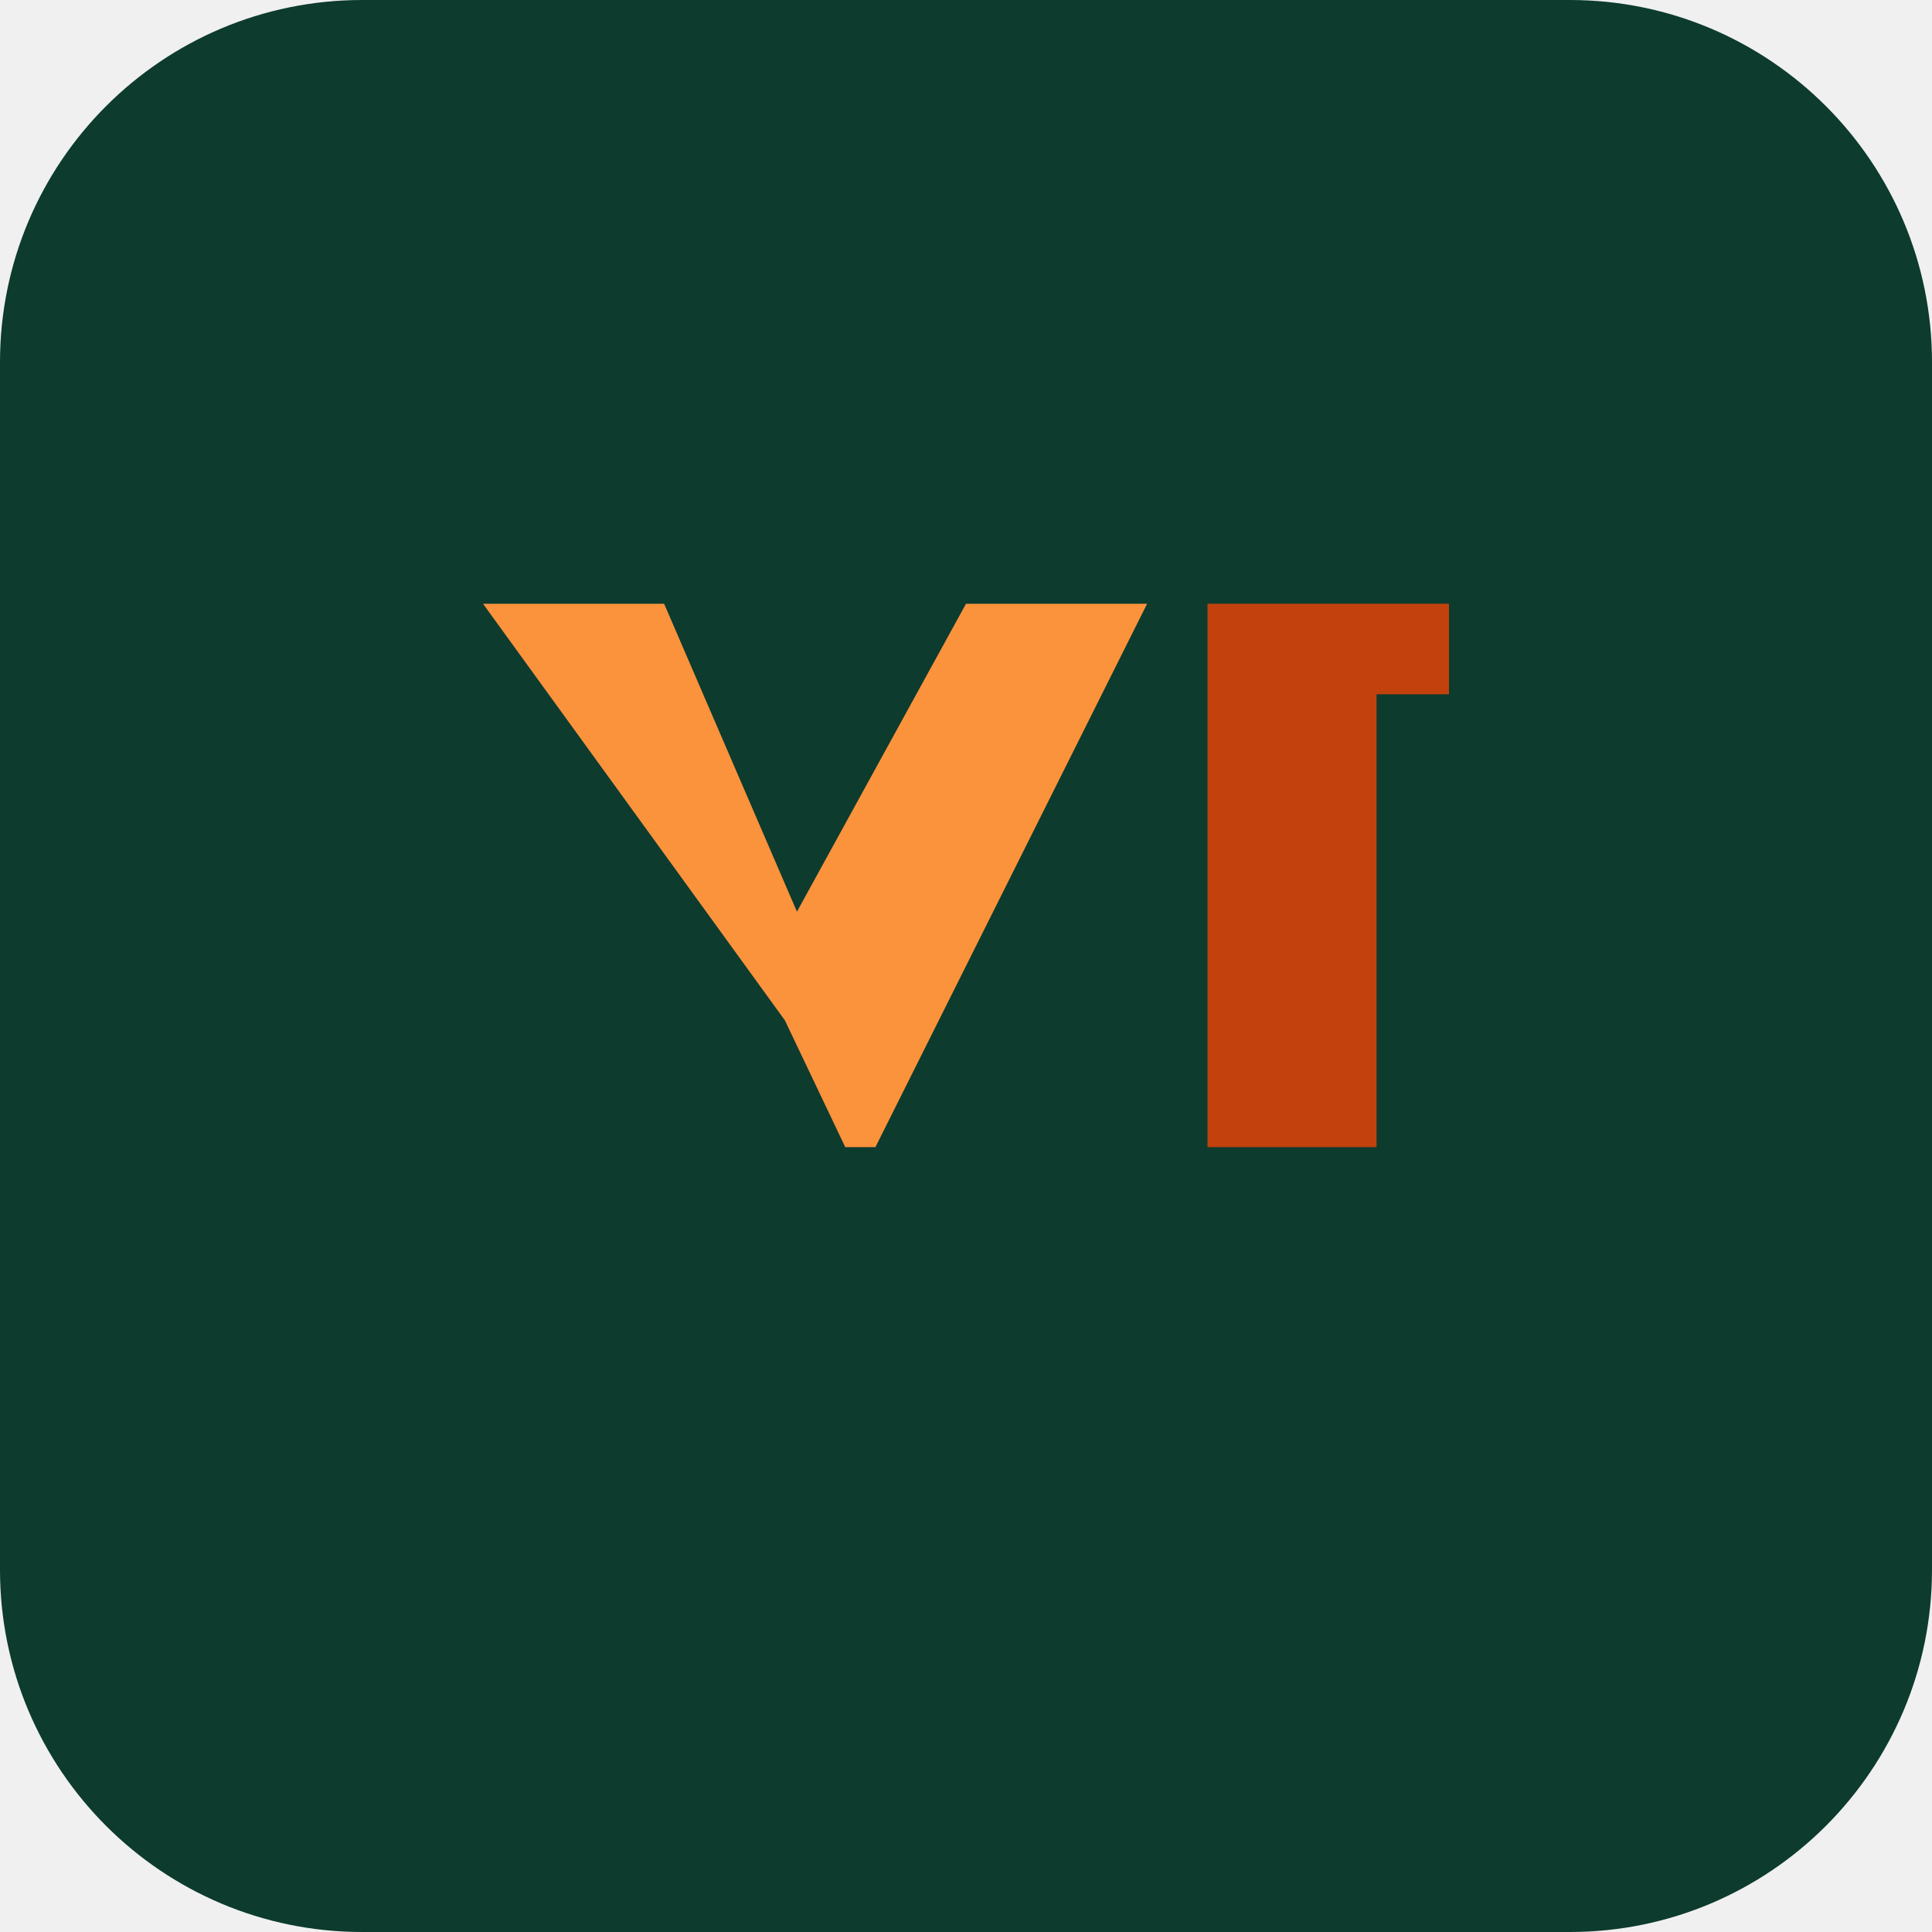
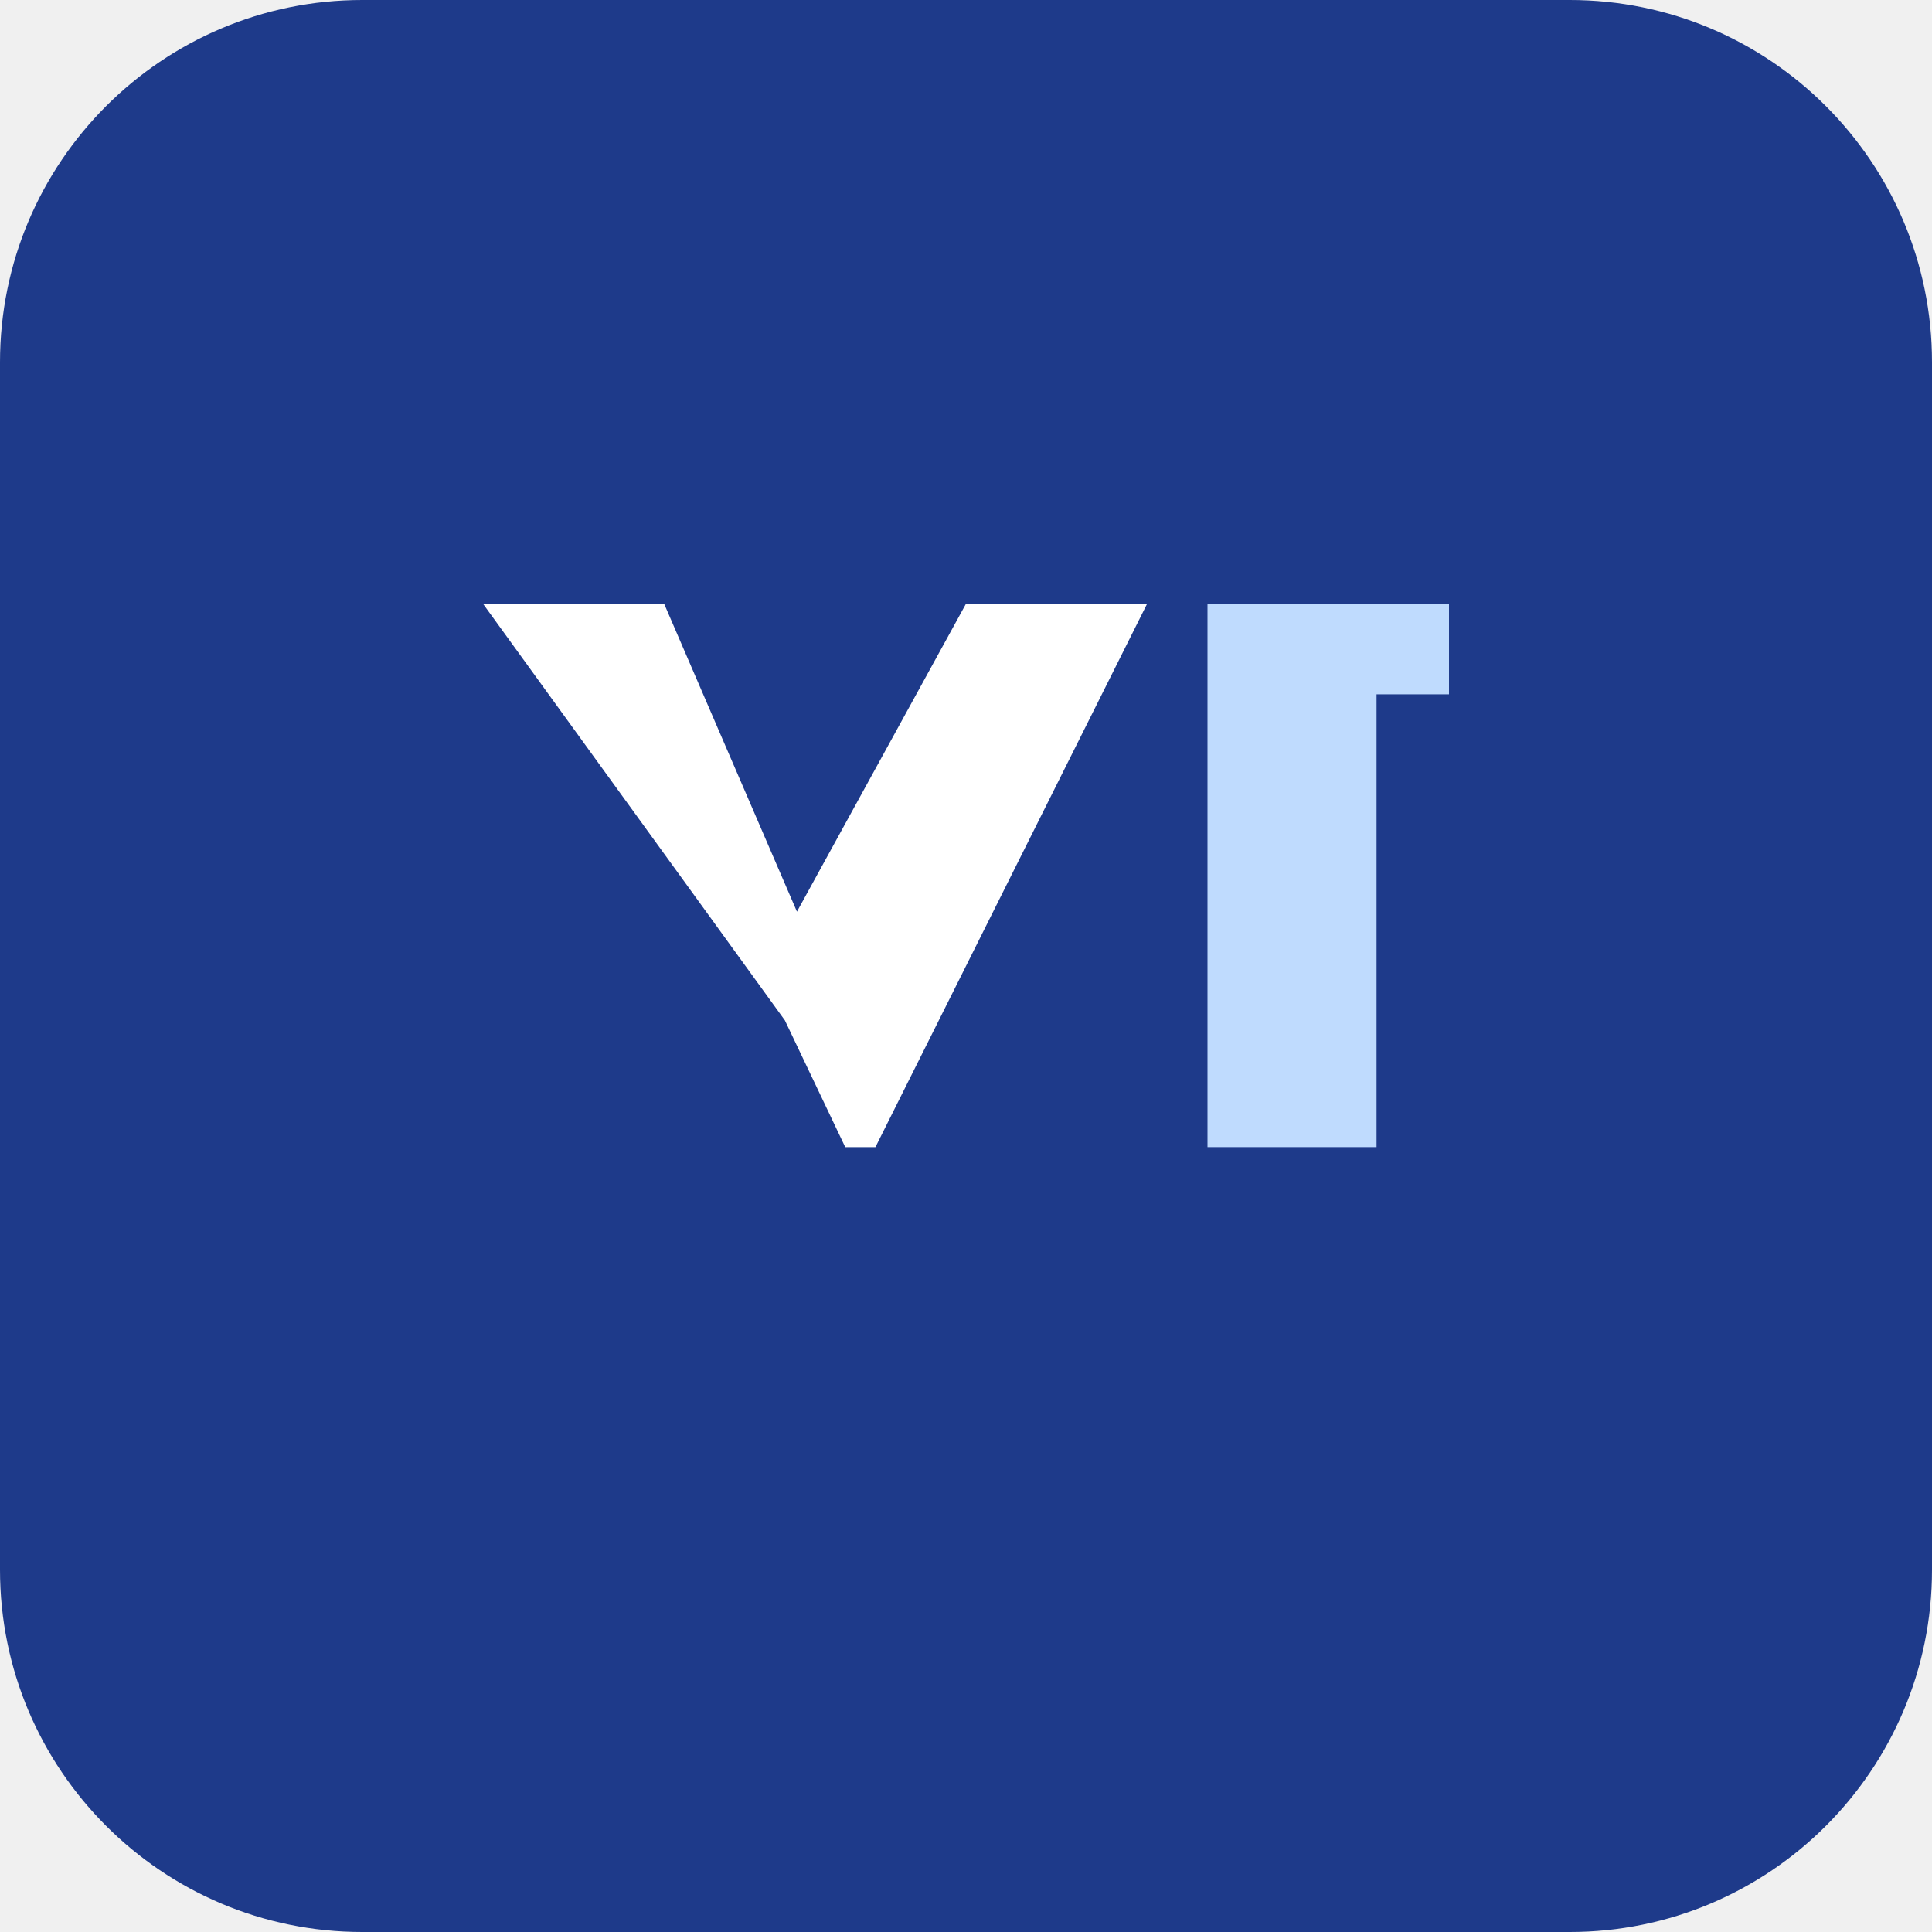
<svg xmlns="http://www.w3.org/2000/svg" viewBox="0 0 32 32" fill="none">
-   <rect width="32" height="32" rx="6" fill="#0D3B2E" />
-   <path d="M8 10h3l2.2 5.1L16 10h3l-4.5 9H14l-1-2.1L8 10z" fill="#FB923C" />
-   <path d="M20 10h4v1.5h-1.2V19H20V10z" fill="#C2410C" />
+   <rect width="32" height="32" rx="6" fill="#1E3A8A" />
+   <path d="M8 10h3l2.2 5.1L16 10h3l-4.5 9H14l-1-2.1L8 10z" fill="#FFFFFF" />
+   <path d="M20 10h4v1.5h-1.2V19H20V10z" fill="#BFDBFE" />
</svg>
